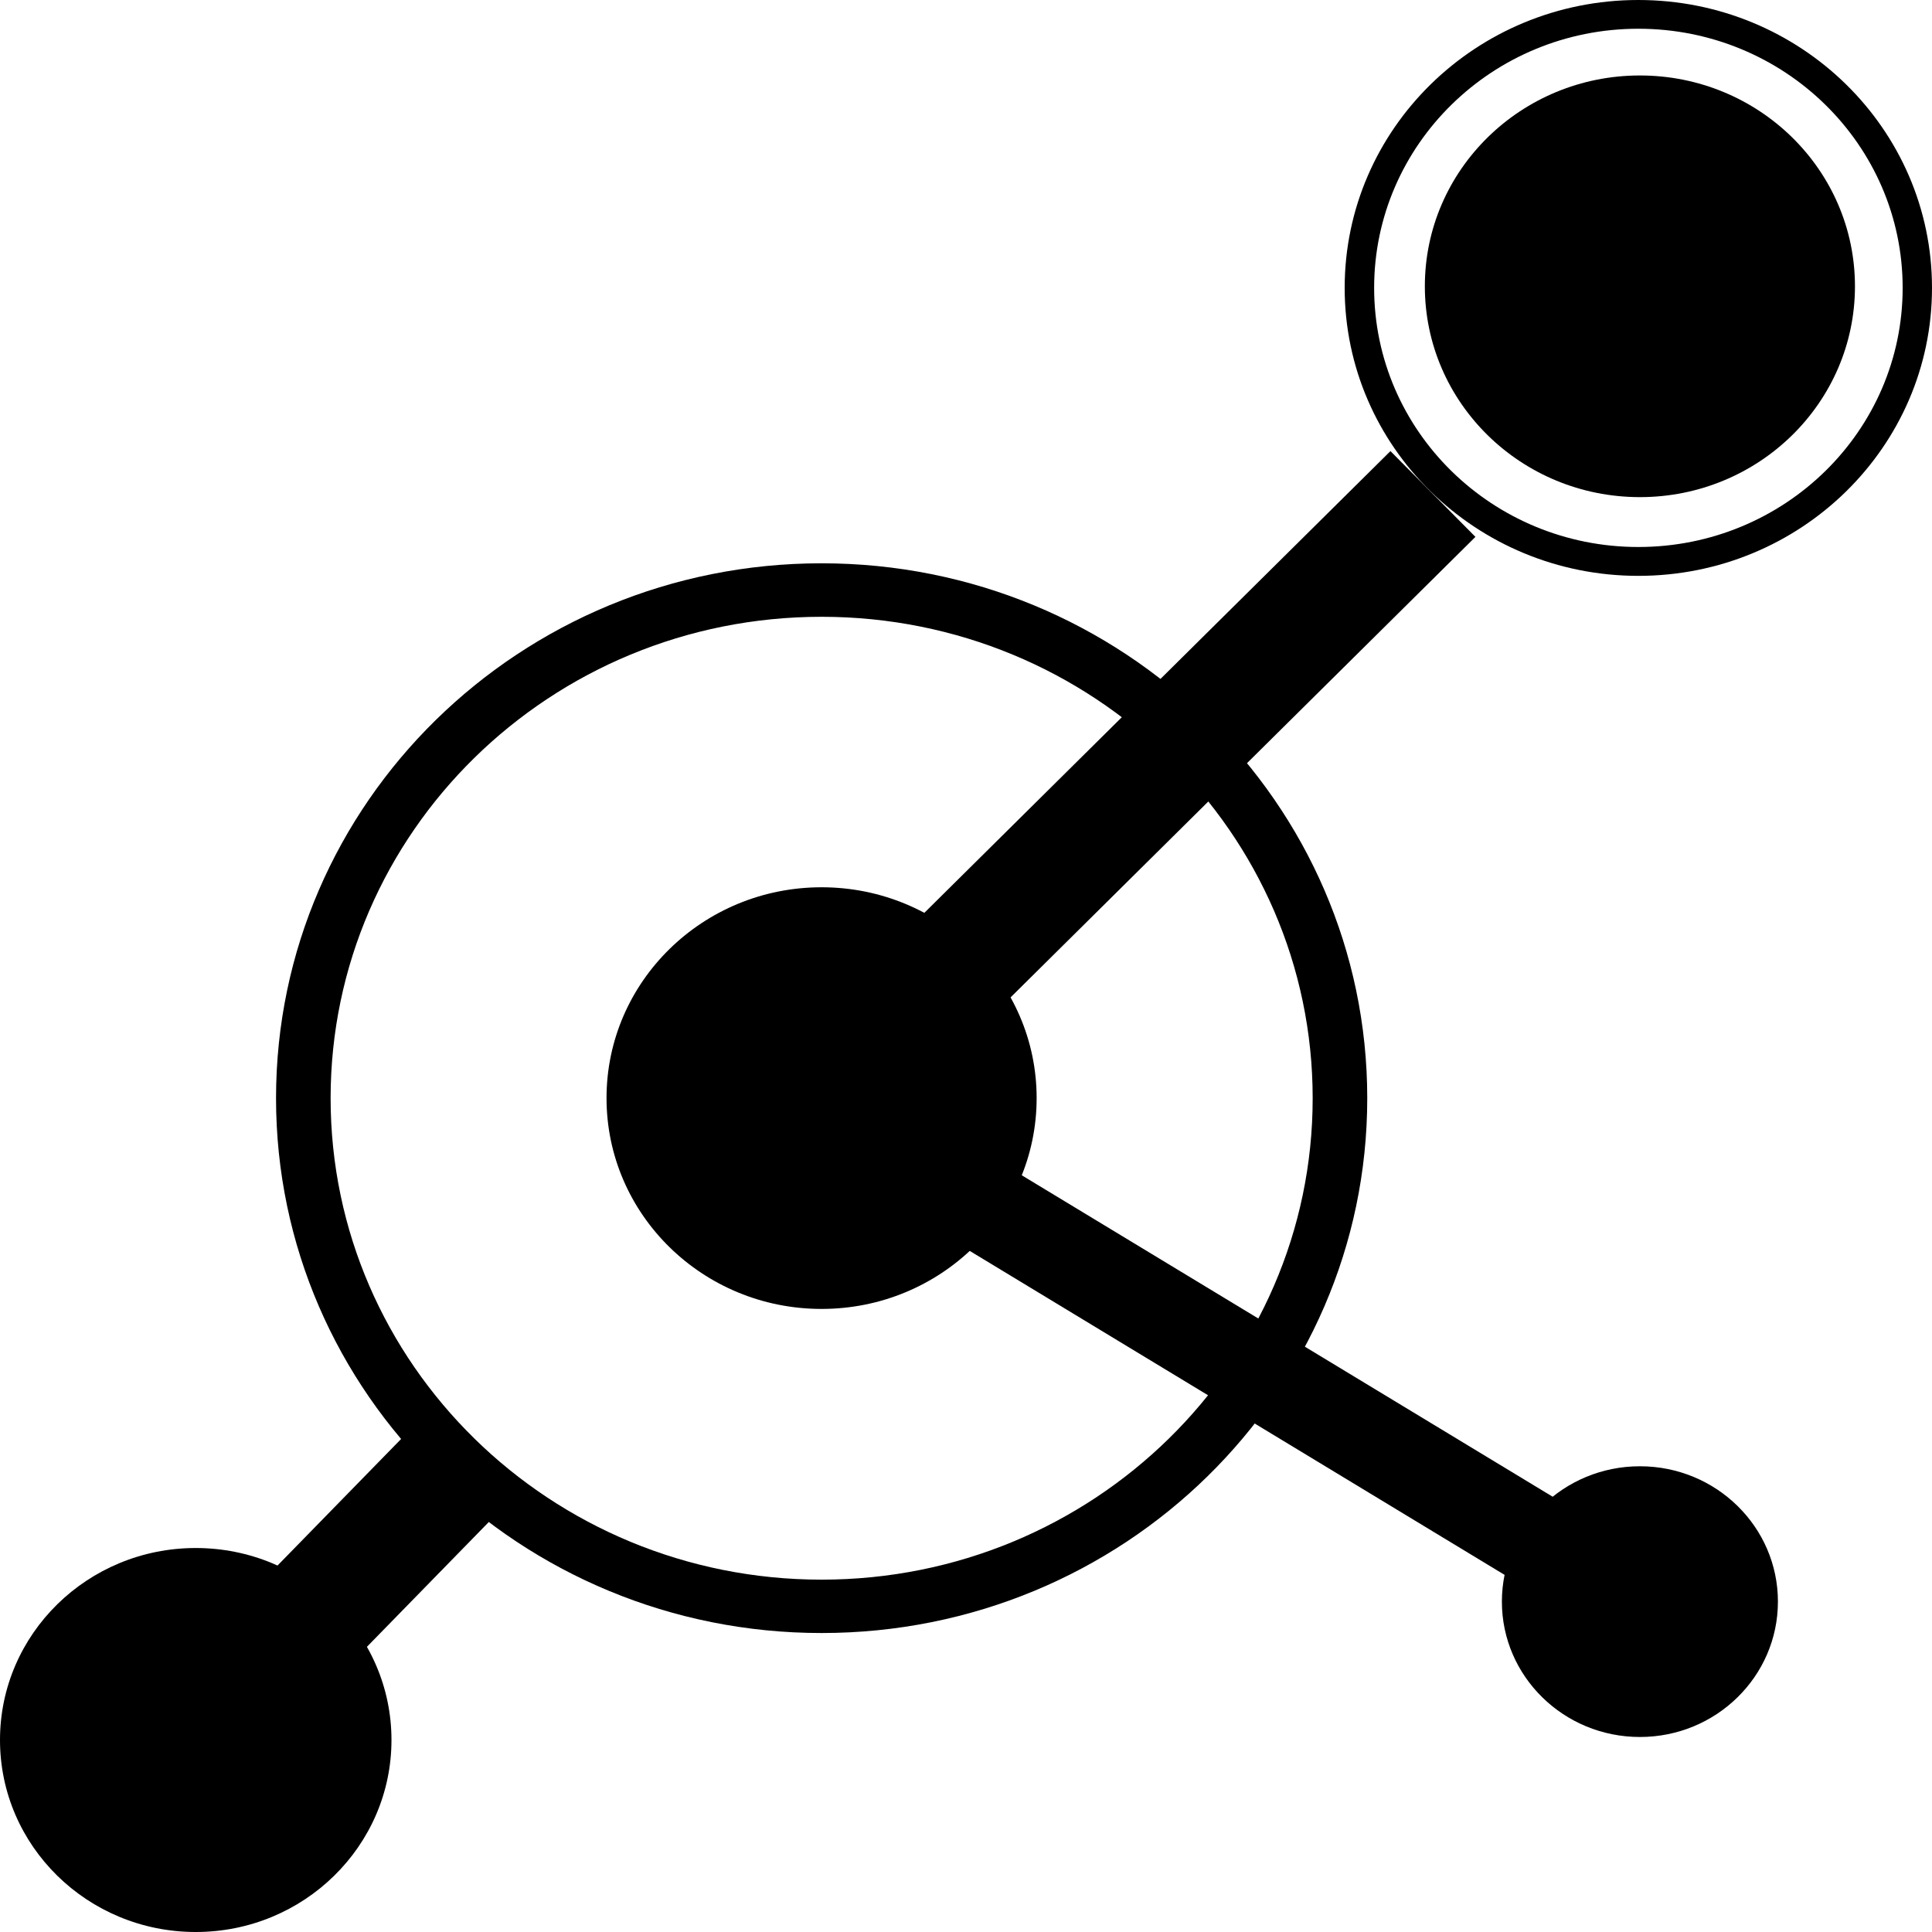
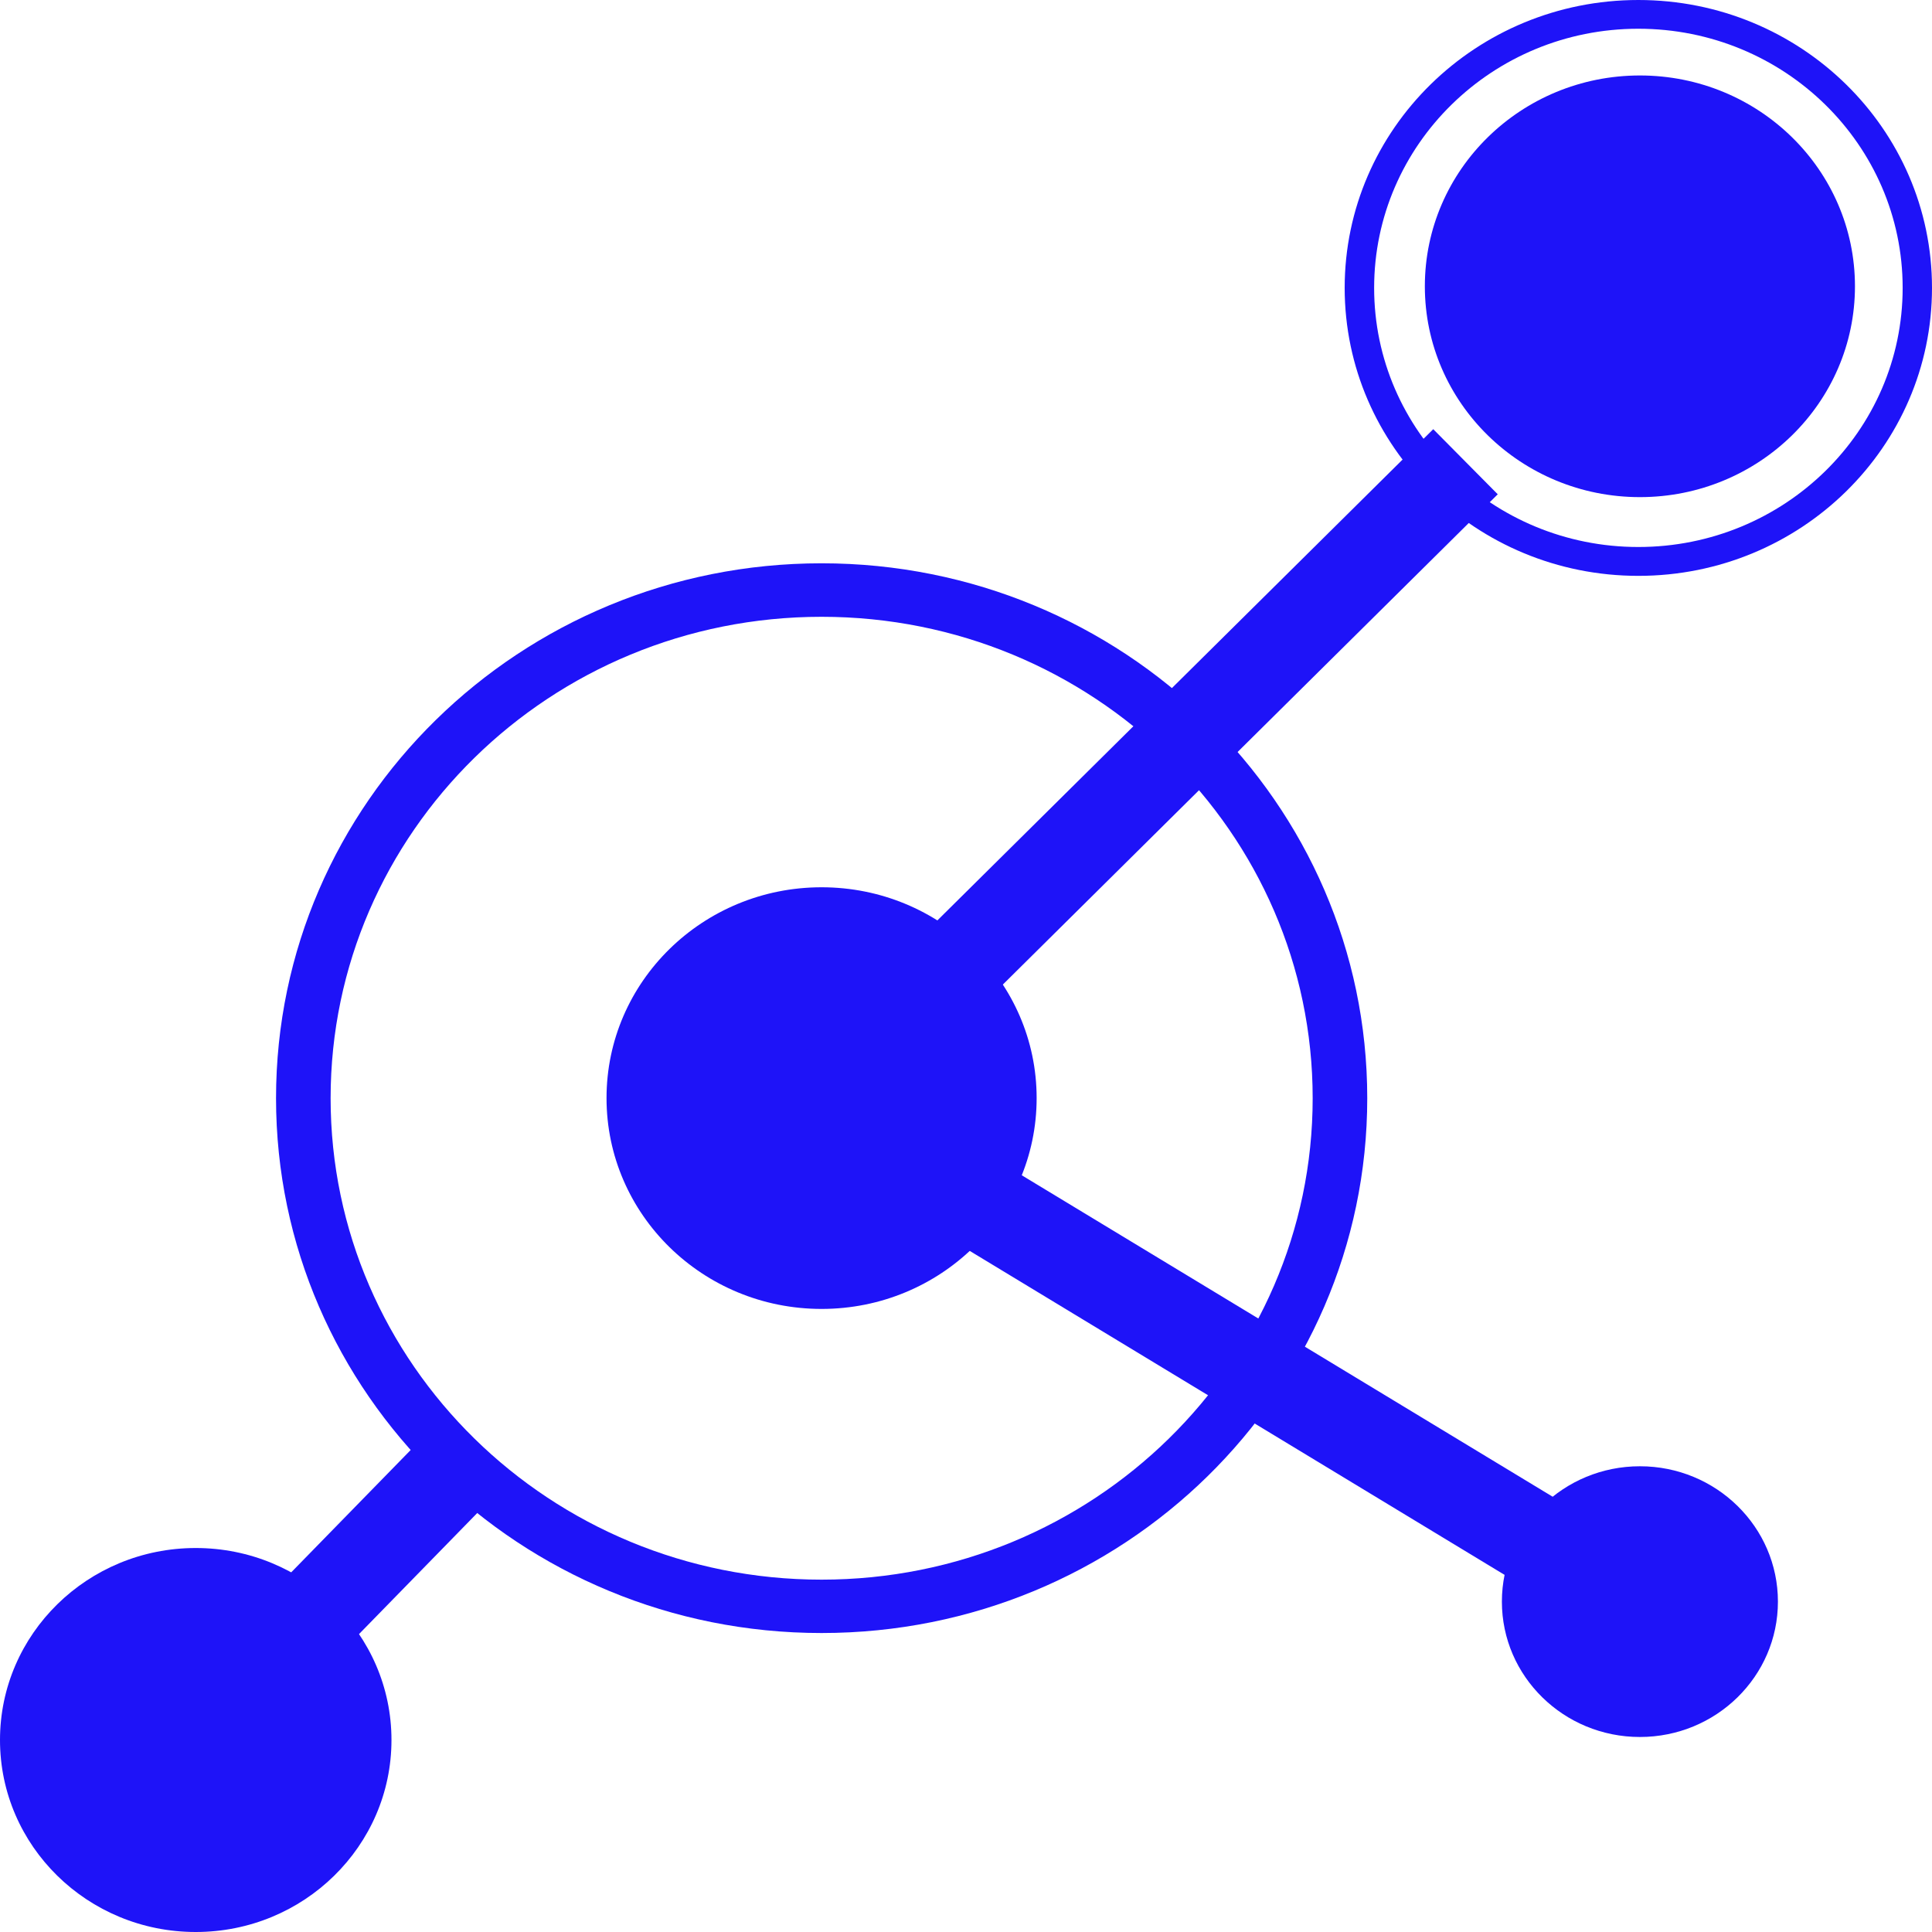
- <svg xmlns="http://www.w3.org/2000/svg" data-testid="icon-button-logo" fill="currentColor" height="16" viewBox="0 0 16 16" width="16">
-   <ellipse cx="1.621" cy="14.41" fill="currentColor" rx="1.621" ry="1.59" />
-   <ellipse cx="13.581" cy="13.264" fill="currentColor" rx="1.143" ry="1.121" />
-   <ellipse cx="13.581" cy="2.371" fill="currentColor" rx="1.781" ry="1.746" />
-   <ellipse cx="6.804" cy="9.094" fill="currentColor" rx="1.781" ry="1.746" />
-   <path d="M16 2.384C16 3.701 14.912 4.769 13.568 4.769C12.225 4.769 11.136 3.701 11.136 2.384C11.136 1.068 12.225 0 13.568 0C14.912 0 16 1.068 16 2.384ZM11.38 2.384C11.38 3.57 12.36 4.53 13.568 4.53C14.777 4.53 15.757 3.57 15.757 2.384C15.757 1.199 14.777 0.238 13.568 0.238C12.36 0.238 11.38 1.199 11.38 2.384Z" fill="currentColor" />
-   <path d="M11.323 9.095C11.323 11.541 9.3 13.524 6.804 13.524C4.309 13.524 2.286 11.541 2.286 9.095C2.286 6.648 4.309 4.665 6.804 4.665C9.3 4.665 11.323 6.648 11.323 9.095ZM2.738 9.095C2.738 11.296 4.559 13.082 6.804 13.082C9.05 13.082 10.871 11.296 10.871 9.095C10.871 6.893 9.05 5.108 6.804 5.108C4.559 5.108 2.738 6.893 2.738 9.095Z" fill="currentColor" />
-   <path d="M6.737 9.173L11.867 4.091" stroke="currentColor" strokeLinecap="square" strokeMiterlimit="1" strokeWidth="0.759" />
-   <path d="M1.382 14.619L3.8 12.143" stroke="currentColor" strokeWidth="0.759" />
-   <path d="M7 8.848C6.821 8.739 6.588 8.796 6.479 8.976C6.37 9.155 6.428 9.389 6.607 9.497L7 8.848ZM6.804 9.173L6.607 9.497L13.384 13.602L13.581 13.277L13.778 12.952L7 8.848L6.804 9.173Z" fill="currentColor" />
+ <svg xmlns="http://www.w3.org/2000/svg" data-testid="icon-button-logo" fill="#1E13F8" height="16" viewBox="0 0 16 16" width="16">
+   <ellipse cx="1.621" cy="14.41" fill="#1E13F8" rx="1.621" ry="1.59" />
+   <ellipse cx="13.581" cy="13.264" fill="#1E13F8" rx="1.143" ry="1.121" />
+   <ellipse cx="13.581" cy="2.371" fill="#1E13F8" rx="1.781" ry="1.746" />
+   <ellipse cx="6.804" cy="9.094" fill="#1E13F8" rx="1.781" ry="1.746" />
+   <path d="M16 2.384C16 3.701 14.912 4.769 13.568 4.769C12.225 4.769 11.136 3.701 11.136 2.384C11.136 1.068 12.225 0 13.568 0C14.912 0 16 1.068 16 2.384ZM11.38 2.384C11.38 3.57 12.36 4.53 13.568 4.53C14.777 4.53 15.757 3.57 15.757 2.384C15.757 1.199 14.777 0.238 13.568 0.238C12.36 0.238 11.38 1.199 11.38 2.384Z" fill="#1E13F8" />
+   <path d="M11.323 9.095C11.323 11.541 9.3 13.524 6.804 13.524C4.309 13.524 2.286 11.541 2.286 9.095C2.286 6.648 4.309 4.665 6.804 4.665C9.3 4.665 11.323 6.648 11.323 9.095ZM2.738 9.095C2.738 11.296 4.559 13.082 6.804 13.082C9.05 13.082 10.871 11.296 10.871 9.095C10.871 6.893 9.05 5.108 6.804 5.108C4.559 5.108 2.738 6.893 2.738 9.095Z" fill="#1E13F8" />
+   <path d="M6.737 9.173L11.867 4.091" stroke="#1E13F8" stroke-linecap="square" stroke-miterlimit="1" stroke-width="0.759" />
+   <path d="M1.382 14.619L3.8 12.143" stroke="#1E13F8" stroke-width="0.759" />
+   <path d="M7 8.848C6.821 8.739 6.588 8.796 6.479 8.976C6.37 9.155 6.428 9.389 6.607 9.497L7 8.848ZM6.804 9.173L6.607 9.497L13.384 13.602L13.581 13.277L13.778 12.952L7 8.848L6.804 9.173Z" fill="#1E13F8" />
</svg>
